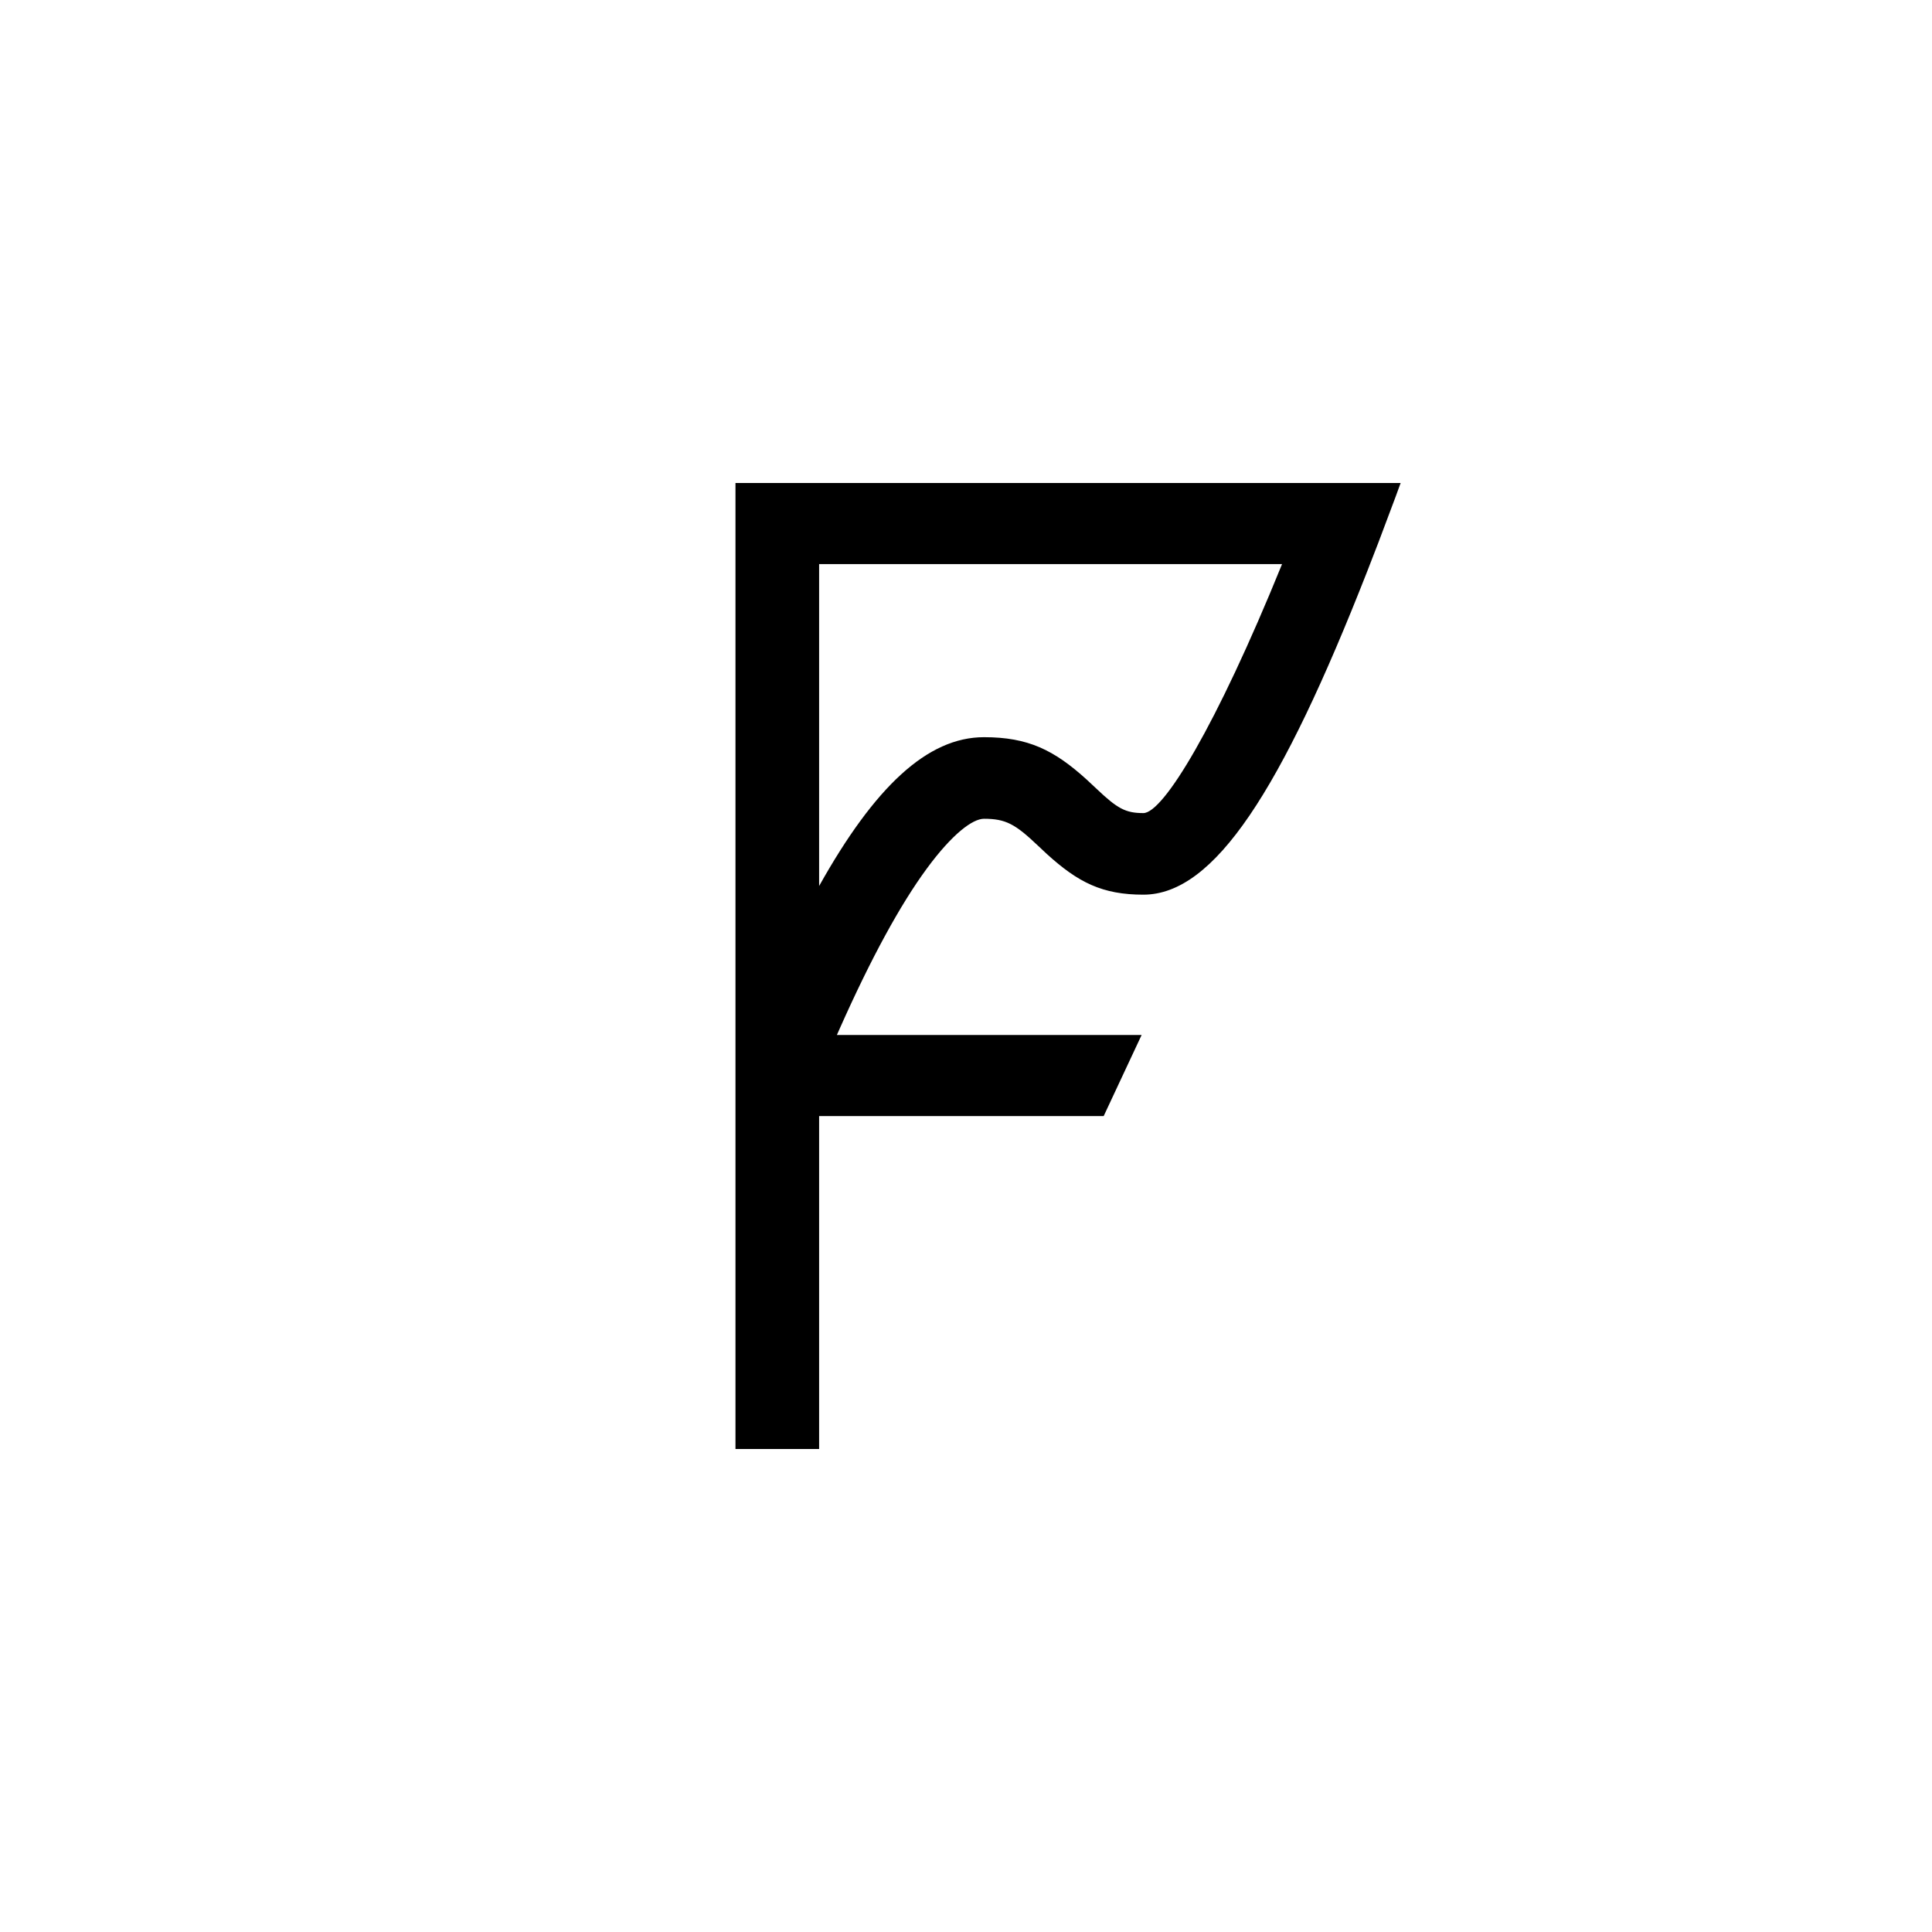
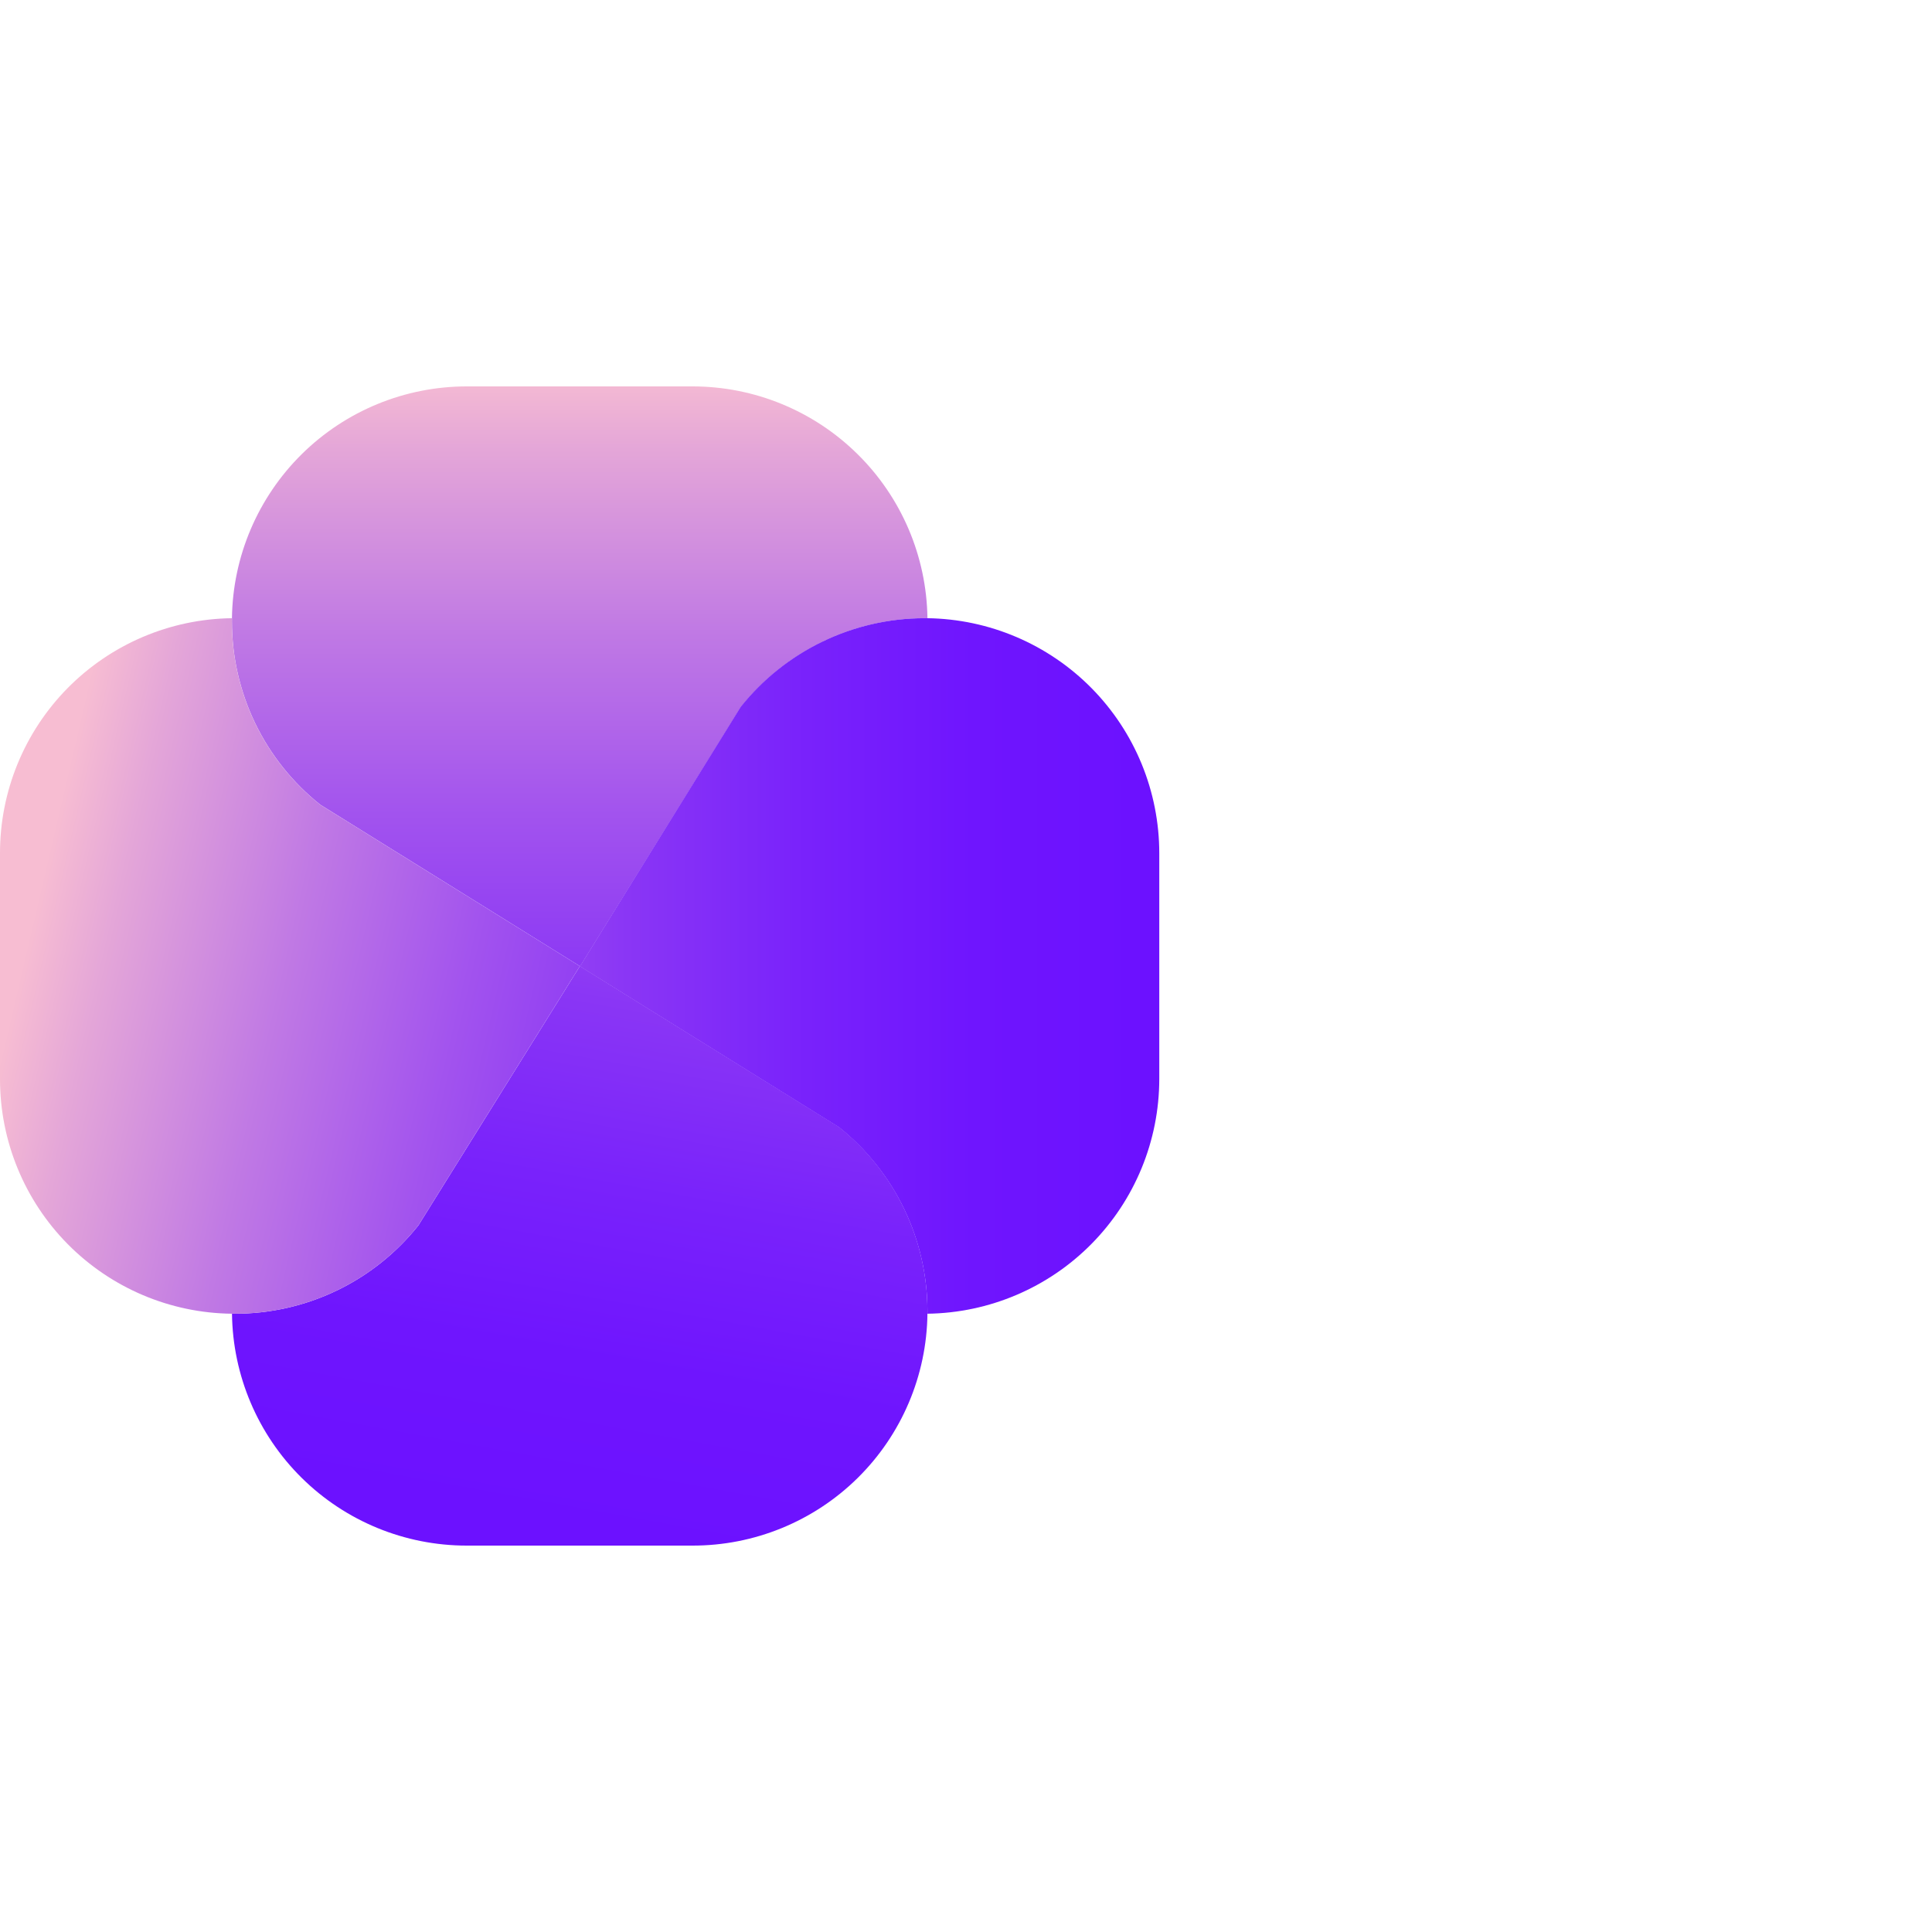
- <svg xmlns="http://www.w3.org/2000/svg" width="88" height="88" viewBox="0 0 88 88" fill="none">
-   <path d="M63.797 22L63.561 22.645L62.785 24.709L62.269 26.04C58.357 36.016 55.313 40.751 52.078 40.751C50.214 40.751 49.11 40.197 47.681 38.897L47.269 38.511C46.241 37.534 45.808 37.294 44.82 37.294C44.304 37.294 43.382 37.974 42.215 39.562C41.005 41.208 39.678 43.639 38.252 46.842L38.119 47.142L51.999 47.143L50.271 50.836H37.31V66H33.5V22H63.797ZM58.396 25.694L37.31 25.693V40.357C39.836 35.843 42.237 33.578 44.82 33.578C46.828 33.578 48.011 34.16 49.504 35.515L49.93 35.913C50.889 36.825 51.259 37.035 52.078 37.035C52.983 37.035 55.382 33.115 58.396 25.694Z" fill="black" />
+ <svg xmlns="http://www.w3.org/2000/svg" width="24" height="24" viewBox="0 0 50 30" fill="none">
+   <path d="M24.002 23.926V23.999C23.984 25.599 23.334 27.128 22.195 28.251C21.055 29.375 19.518 30.003 17.918 30H12.077C10.479 30 8.945 29.371 7.808 28.247C6.671 27.124 6.023 25.598 6.004 23.999H6.078C6.99 24 7.891 23.796 8.714 23.4C9.536 23.005 10.259 22.428 10.828 21.714L15.007 15.004L21.716 19.169C22.429 19.739 23.005 20.463 23.401 21.287C23.797 22.11 24.002 23.012 24.002 23.926Z" fill="url(#paint0_linear_146_1621)" />
+   <path d="M24.002 5.999H23.918C23.006 6.002 22.108 6.209 21.287 6.606C20.467 7.002 19.746 7.578 19.177 8.29L15.013 15.008L8.288 10.825C7.575 10.257 6.999 9.536 6.603 8.715C6.208 7.895 6.002 6.995 6.003 6.084V5.999C6.023 4.402 6.673 2.877 7.809 1.754C8.946 0.631 10.479 0.001 12.077 3.09748e-07H17.92C19.519 -0.001 21.054 0.629 22.192 1.752C23.331 2.874 23.981 4.401 24.002 5.999Z" fill="url(#paint1_linear_146_1621)" />
+   <path d="M15.007 15.004L10.827 21.714C10.258 22.428 9.536 23.005 8.713 23.4C7.89 23.796 6.989 24.001 6.076 23.999H6.002C4.404 23.982 2.876 23.334 1.752 22.197C0.629 21.06 -0.001 19.525 6.36873e-06 17.926V12.084C-0.002 10.484 0.627 8.947 1.75 7.808C2.874 6.669 4.401 6.019 6.001 5.999V6.084C6.001 6.995 6.206 7.895 6.601 8.715C6.997 9.536 7.573 10.257 8.286 10.825L15.007 15.004Z" fill="url(#paint2_linear_146_1621)" />
+   <path d="M30.002 12.084V17.926C30 19.524 29.37 21.056 28.247 22.193C27.125 23.329 25.599 23.978 24.002 23.999V23.926C24.001 23.013 23.795 22.112 23.4 21.29C23.004 20.467 22.428 19.744 21.716 19.174L15.007 15.01L19.171 8.291C19.74 7.578 20.462 7.002 21.284 6.605C22.105 6.208 23.005 6.001 23.917 5.999H24.002C25.601 6.021 27.127 6.672 28.25 7.81C29.373 8.949 30.002 10.484 30.002 12.084Z" fill="url(#paint3_linear_146_1621)" />
+   <defs>
+     <linearGradient id="paint0_linear_146_1621" x1="19.348" y1="0.36" x2="14.061" y2="29.416" gradientUnits="userSpaceOnUse">
+       <stop stop-color="#F7BDD2" />
+       <stop offset="0.07" stop-color="#E4A6D8" />
+       <stop offset="0.23" stop-color="#C079E4" />
+       <stop offset="0.39" stop-color="#A253EE" />
+       <stop offset="0.54" stop-color="#8A36F5" />
+       <stop offset="0.7" stop-color="#7922FB" />
+       <stop offset="0.85" stop-color="#6F15FE" />
+       <stop offset="1" stop-color="#6C11FF" />
+     </linearGradient>
+     <linearGradient id="paint1_linear_146_1621" x1="15.002" y1="-0.432" x2="15.002" y2="29.102" gradientUnits="userSpaceOnUse">
+       <stop stop-color="#F7BDD2" />
+       <stop offset="0.07" stop-color="#E4A6D8" />
+       <stop offset="0.23" stop-color="#C079E4" />
+       <stop offset="0.39" stop-color="#A253EE" />
+       <stop offset="0.54" stop-color="#8A36F5" />
+       <stop offset="0.7" stop-color="#7922FB" />
+       <stop offset="0.85" stop-color="#6F15FE" />
+       <stop offset="1" stop-color="#6C11FF" />
+     </linearGradient>
+     <linearGradient id="paint2_linear_146_1621" x1="0.827" y1="13.864" x2="29.053" y2="20.459" gradientUnits="userSpaceOnUse">
+       <stop stop-color="#F7BDD2" />
+       <stop offset="0.07" stop-color="#E4A6D8" />
+       <stop offset="0.23" stop-color="#C079E4" />
+       <stop offset="0.39" stop-color="#A253EE" />
+       <stop offset="0.54" stop-color="#8A36F5" />
+       <stop offset="0.7" stop-color="#7922FB" />
+       <stop offset="0.85" stop-color="#6F15FE" />
+       <stop offset="1" stop-color="#6C11FF" />
+     </linearGradient>
+     <linearGradient id="paint3_linear_146_1621" x1="0.562" y1="15" x2="29.549" y2="15" gradientUnits="userSpaceOnUse">
+       <stop stop-color="#F7BDD2" />
+       <stop offset="0.07" stop-color="#E4A6D8" />
+       <stop offset="0.23" stop-color="#C079E4" />
+       <stop offset="0.39" stop-color="#A253EE" />
+       <stop offset="0.54" stop-color="#8A36F5" />
+       <stop offset="0.7" stop-color="#7922FB" />
+       <stop offset="0.85" stop-color="#6F15FE" />
+       <stop offset="1" stop-color="#6C11FF" />
+     </linearGradient>
+   </defs>
</svg>
